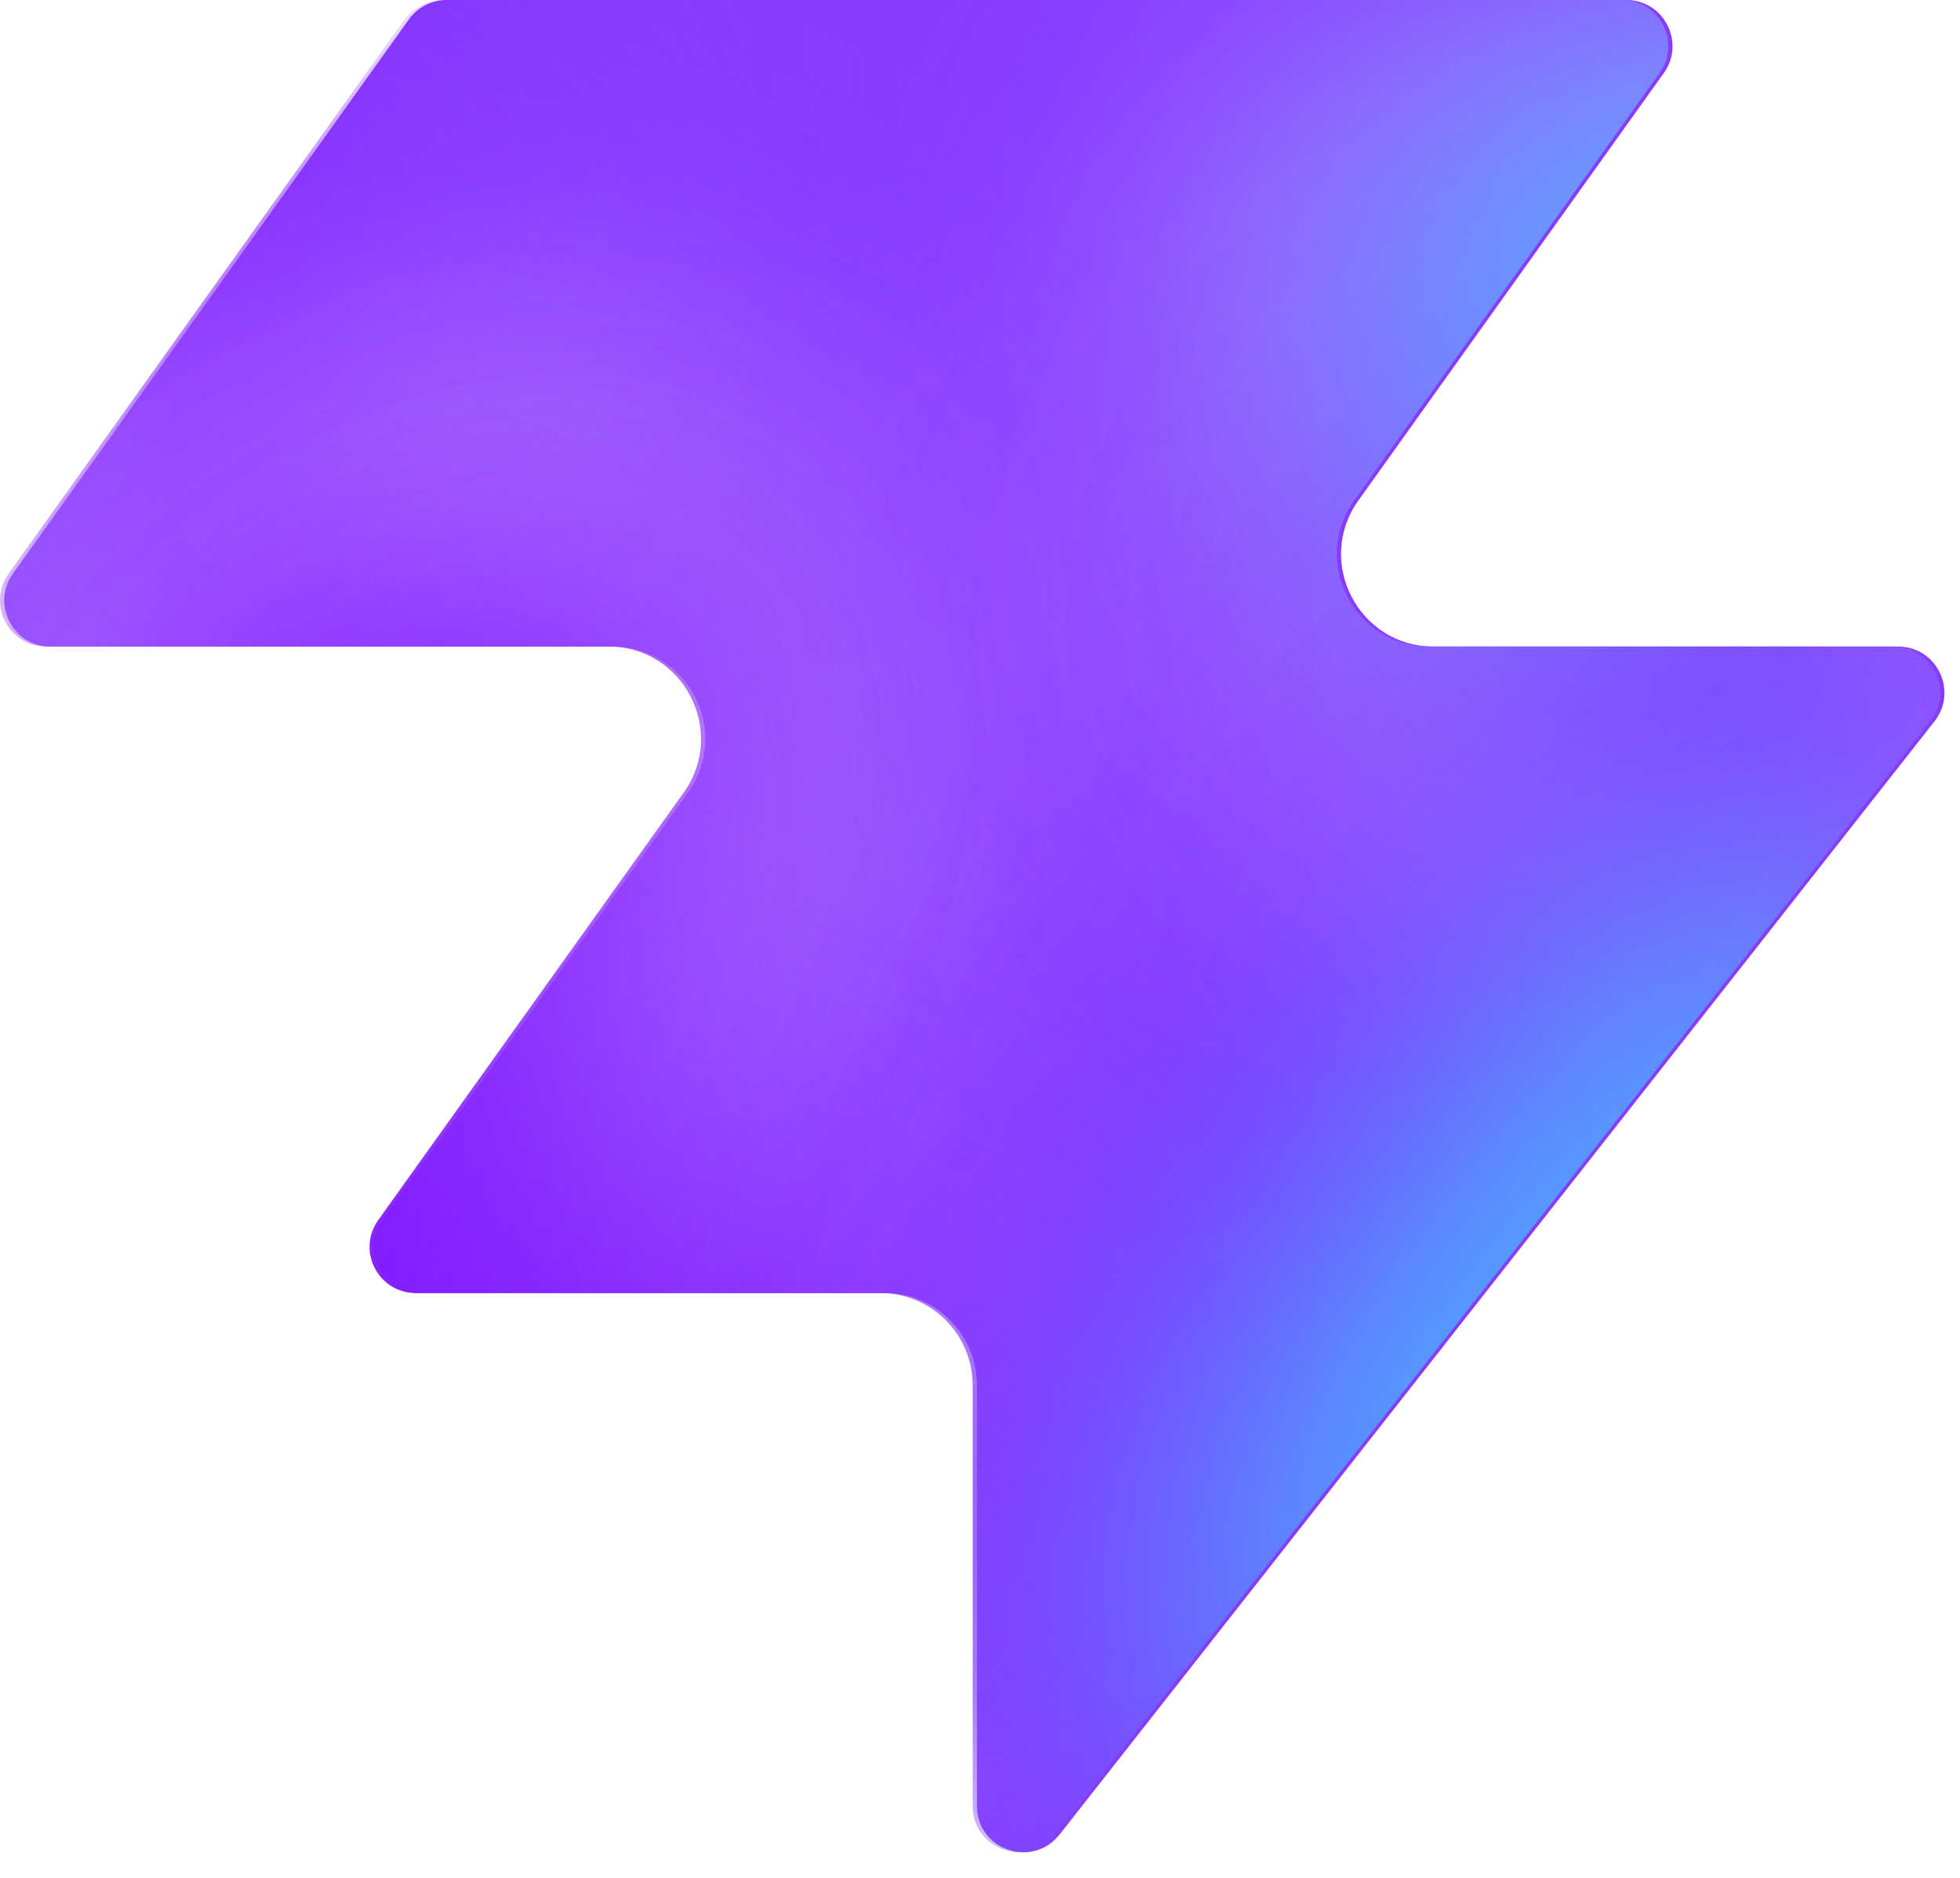
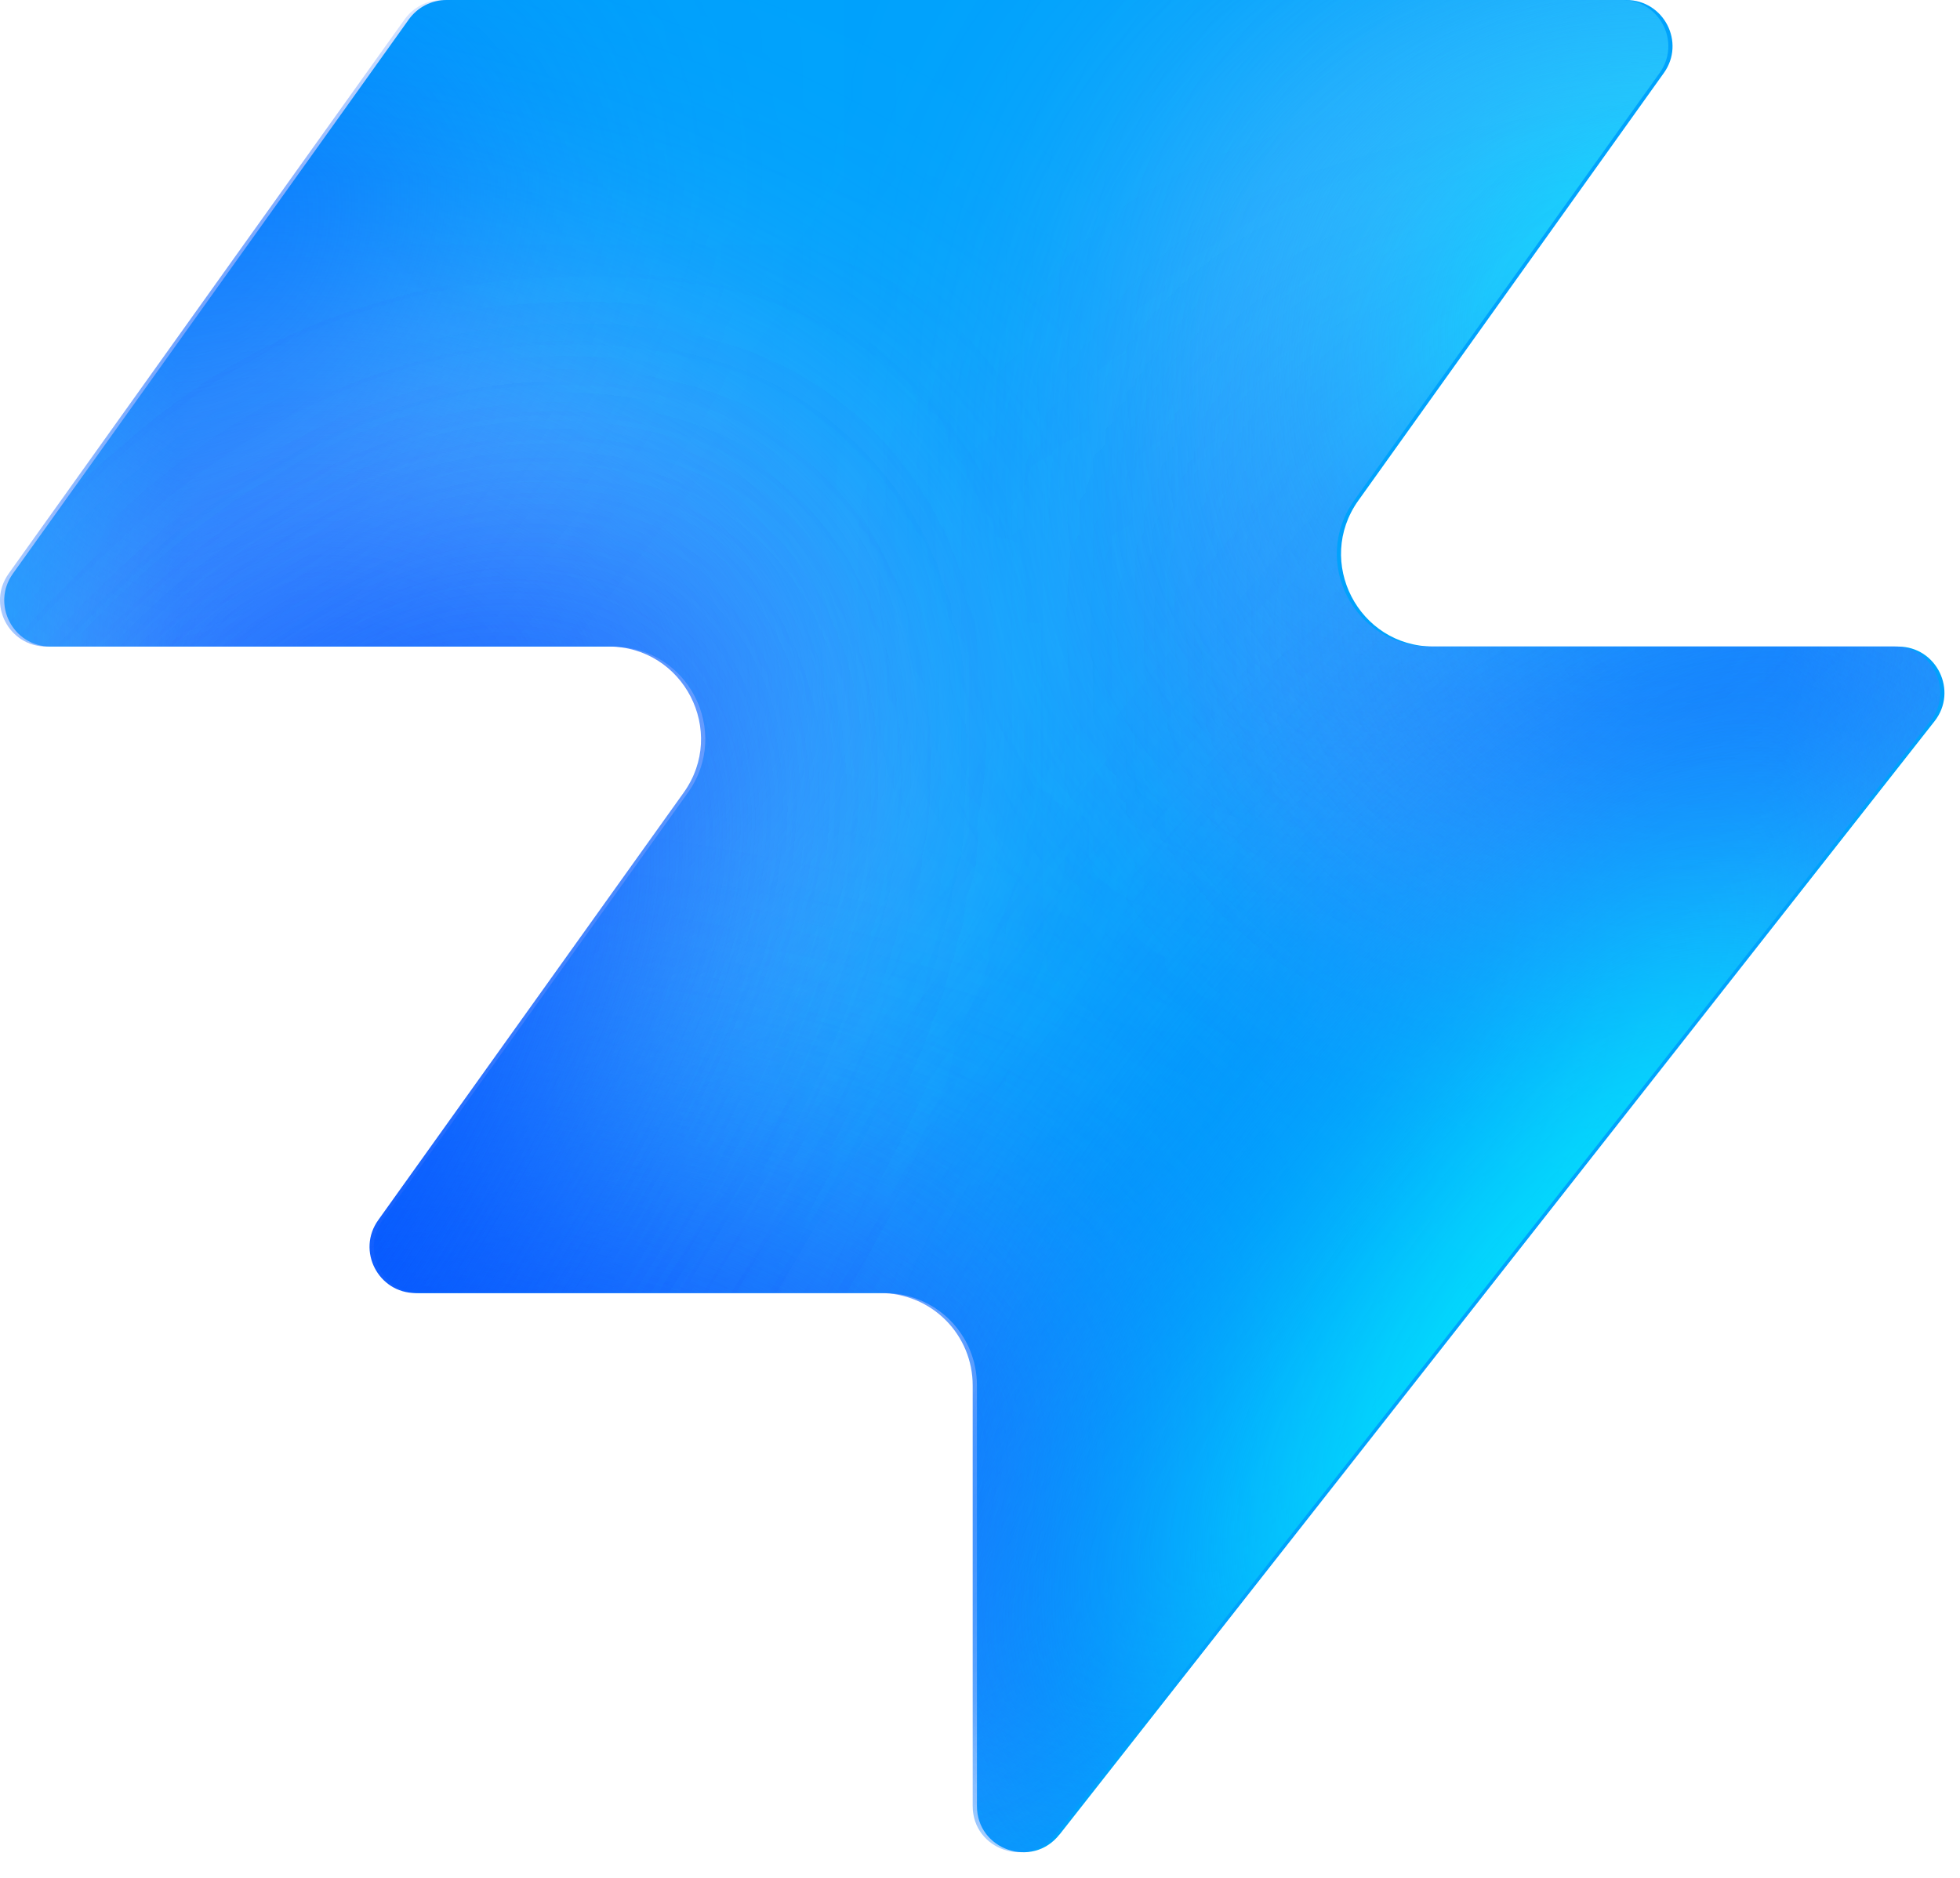
<svg xmlns="http://www.w3.org/2000/svg" width="48" height="46" fill="none" viewBox="0 0 48 46">
-   <path fill="#863bff" d="M25.946 44.938c-.664.845-2.021.375-2.021-.698V33.937a2.26 2.26 0 0 0-2.262-2.262H10.287c-.92 0-1.456-1.04-.92-1.788l7.48-10.471c1.07-1.497 0-3.578-1.842-3.578H1.237c-.92 0-1.456-1.04-.92-1.788L10.013.474c.214-.297.556-.474.92-.474h28.894c.92 0 1.456 1.04.92 1.788l-7.48 10.471c-1.07 1.498 0 3.579 1.842 3.579h11.377c.943 0 1.473 1.088.89 1.83L25.947 44.94z" style="fill:#863bff;fill:color(display-p3 .525 .23 1);fill-opacity:1" />
+   <path fill="#00a2fc" d="M25.946 44.938c-.664.845-2.021.375-2.021-.698V33.937a2.26 2.26 0 0 0-2.262-2.262H10.287c-.92 0-1.456-1.04-.92-1.788l7.48-10.471c1.07-1.497 0-3.578-1.842-3.578H1.237c-.92 0-1.456-1.04-.92-1.788L10.013.474c.214-.297.556-.474.92-.474h28.894c.92 0 1.456 1.04.92 1.788l-7.48 10.471c-1.07 1.498 0 3.579 1.842 3.579h11.377c.943 0 1.473 1.088.89 1.83L25.947 44.94z" style="fill:#00a2fc;fill-opacity:1" />
  <mask id="a" width="48" height="46" x="0" y="0" maskUnits="userSpaceOnUse" style="mask-type:alpha">
    <path fill="#000" d="M25.842 44.938c-.664.844-2.021.375-2.021-.698V33.937a2.26 2.26 0 0 0-2.262-2.262H10.183c-.92 0-1.456-1.04-.92-1.788l7.48-10.471c1.07-1.498 0-3.579-1.842-3.579H1.133c-.92 0-1.456-1.04-.92-1.787L9.91.473c.214-.297.556-.474.92-.474h28.894c.92 0 1.456 1.04.92 1.788l-7.48 10.471c-1.07 1.498 0 3.578 1.842 3.578h11.377c.943 0 1.473 1.088.89 1.832L25.843 44.94z" style="fill:#000;fill-opacity:1" />
  </mask>
  <g mask="url(#a)">
    <g filter="url(#b)">
-       <ellipse cx="5.508" cy="14.704" fill="#ede6ff" rx="5.508" ry="14.704" style="fill:#ede6ff;fill:color(display-p3 .927 .903 1);fill-opacity:1" transform="matrix(.00324 1 1 -.00324 -4.47 31.516)" />
+       <ellipse cx="5.508" cy="14.704" fill="#d0f8ff" rx="5.508" ry="14.704" style="fill:#d0f8ff;fill-opacity:1" transform="matrix(.00324 1 1 -.00324 -4.47 31.516)" />
    </g>
    <g filter="url(#c)">
-       <ellipse cx="10.399" cy="29.851" fill="#ede6ff" rx="10.399" ry="29.851" style="fill:#ede6ff;fill:color(display-p3 .927 .903 1);fill-opacity:1" transform="matrix(.00324 1 1 -.00324 -39.328 7.883)" />
+       <ellipse cx="10.399" cy="29.851" fill="#d0f8ff" rx="10.399" ry="29.851" style="fill:#d0f8ff;fill-opacity:1" transform="matrix(.00324 1 1 -.00324 -39.328 7.883)" />
    </g>
    <g filter="url(#d)">
-       <ellipse cx="5.508" cy="30.487" fill="#7e14ff" rx="5.508" ry="30.487" style="fill:#7e14ff;fill:color(display-p3 .492 .077 1);fill-opacity:1" transform="rotate(89.814 -25.913 -14.639)scale(1 -1)" />
+       <ellipse cx="5.508" cy="30.487" fill="#0052fe" rx="5.508" ry="30.487" style="fill:#0052fe;fill-opacity:1" transform="rotate(89.814 -25.913 -14.639)scale(1 -1)" />
    </g>
    <g filter="url(#e)">
-       <ellipse cx="5.508" cy="30.599" fill="#7e14ff" rx="5.508" ry="30.599" style="fill:#7e14ff;fill:color(display-p3 .492 .077 1);fill-opacity:1" transform="rotate(89.814 -32.644 -3.334)scale(1 -1)" />
+       <ellipse cx="5.508" cy="30.599" fill="#0052fe" rx="5.508" ry="30.599" style="fill:#0052fe;fill-opacity:1" transform="rotate(89.814 -32.644 -3.334)scale(1 -1)" />
    </g>
    <g filter="url(#f)">
-       <ellipse cx="5.508" cy="30.599" fill="#7e14ff" rx="5.508" ry="30.599" style="fill:#7e14ff;fill:color(display-p3 .492 .077 1);fill-opacity:1" transform="matrix(.00324 1 1 -.00324 -34.34 30.47)" />
+       <ellipse cx="5.508" cy="30.599" fill="#0052fe" rx="5.508" ry="30.599" style="fill:#0052fe;fill-opacity:1" transform="matrix(.00324 1 1 -.00324 -34.34 30.47)" />
    </g>
    <g filter="url(#g)">
-       <ellipse cx="14.072" cy="22.078" fill="#ede6ff" rx="14.072" ry="22.078" style="fill:#ede6ff;fill:color(display-p3 .927 .903 1);fill-opacity:1" transform="rotate(93.35 24.506 48.493)scale(-1 1)" />
+       <ellipse cx="14.072" cy="22.078" fill="#d0f8ff" rx="14.072" ry="22.078" style="fill:#d0f8ff;fill-opacity:1" transform="rotate(93.35 24.506 48.493)scale(-1 1)" />
    </g>
    <g filter="url(#h)">
-       <ellipse cx="3.47" cy="21.501" fill="#7e14ff" rx="3.47" ry="21.501" style="fill:#7e14ff;fill:color(display-p3 .492 .077 1);fill-opacity:1" transform="rotate(89.009 28.708 47.59)scale(-1 1)" />
+       <ellipse cx="3.47" cy="21.501" fill="#003ffc" rx="3.47" ry="21.501" style="fill:#003ffc;fill-opacity:1" transform="rotate(89.009 28.708 47.59)scale(-1 1)" />
    </g>
    <g filter="url(#i)">
-       <ellipse cx="3.47" cy="21.501" fill="#7e14ff" rx="3.47" ry="21.501" style="fill:#7e14ff;fill:color(display-p3 .492 .077 1);fill-opacity:1" transform="rotate(89.009 28.708 47.59)scale(-1 1)" />
+       <ellipse cx="3.47" cy="21.501" fill="#003ffc" rx="3.47" ry="21.501" style="fill:#003ffc;fill-opacity:1" transform="rotate(89.009 28.708 47.59)scale(-1 1)" />
    </g>
    <g filter="url(#j)">
-       <ellipse cx=".387" cy="8.972" fill="#7e14ff" rx="4.407" ry="29.108" style="fill:#7e14ff;fill:color(display-p3 .492 .077 1);fill-opacity:1" transform="rotate(39.51 .387 8.972)" />
+       <ellipse cx=".387" cy="8.972" fill="#0052fe" rx="4.407" ry="29.108" style="fill:#0052fe;fill-opacity:1" transform="rotate(39.51 .387 8.972)" />
    </g>
    <g filter="url(#k)">
-       <ellipse cx="47.523" cy="-6.092" fill="#7e14ff" rx="4.407" ry="29.108" style="fill:#7e14ff;fill:color(display-p3 .492 .077 1);fill-opacity:1" transform="rotate(37.892 47.523 -6.092)" />
+       <ellipse cx="47.523" cy="-6.092" fill="#0052fe" rx="4.407" ry="29.108" style="fill:#0052fe;fill-opacity:1" transform="rotate(37.892 47.523 -6.092)" />
    </g>
    <g filter="url(#l)">
-       <ellipse cx="41.412" cy="6.333" fill="#47bfff" rx="5.971" ry="9.665" style="fill:#47bfff;fill:color(display-p3 .28 .748 1);fill-opacity:1" transform="rotate(37.892 41.412 6.333)" />
+       <ellipse cx="41.412" cy="6.333" fill="#04f8fc" rx="5.971" ry="9.665" style="fill:#04f8fc;fill-opacity:1" transform="rotate(37.892 41.412 6.333)" />
    </g>
    <g filter="url(#m)">
-       <ellipse cx="-1.879" cy="38.332" fill="#7e14ff" rx="4.407" ry="29.108" style="fill:#7e14ff;fill:color(display-p3 .492 .077 1);fill-opacity:1" transform="rotate(37.892 -1.88 38.332)" />
+       <ellipse cx="-1.879" cy="38.332" fill="#0052fe" rx="4.407" ry="29.108" style="fill:#0052fe;fill-opacity:1" transform="rotate(37.892 -1.88 38.332)" />
    </g>
    <g filter="url(#n)">
-       <ellipse cx="-1.879" cy="38.332" fill="#7e14ff" rx="4.407" ry="29.108" style="fill:#7e14ff;fill:color(display-p3 .492 .077 1);fill-opacity:1" transform="rotate(37.892 -1.88 38.332)" />
+       <ellipse cx="-1.879" cy="38.332" fill="#0052fe" rx="4.407" ry="29.108" style="fill:#0052fe;fill-opacity:1" transform="rotate(37.892 -1.88 38.332)" />
    </g>
    <g filter="url(#o)">
-       <ellipse cx="35.651" cy="29.907" fill="#7e14ff" rx="4.407" ry="29.108" style="fill:#7e14ff;fill:color(display-p3 .492 .077 1);fill-opacity:1" transform="rotate(37.892 35.651 29.907)" />
+       <ellipse cx="35.651" cy="29.907" fill="#0052fe" rx="4.407" ry="29.108" style="fill:#0052fe;fill-opacity:1" transform="rotate(37.892 35.651 29.907)" />
    </g>
    <g filter="url(#p)">
-       <ellipse cx="38.418" cy="32.4" fill="#47bfff" rx="5.971" ry="15.297" style="fill:#47bfff;fill:color(display-p3 .28 .748 1);fill-opacity:1" transform="rotate(37.892 38.418 32.4)" />
+       <ellipse cx="38.418" cy="32.4" fill="#04f8fc" rx="5.971" ry="15.297" style="fill:#04f8fc;fill-opacity:1" transform="rotate(37.892 38.418 32.4)" />
    </g>
  </g>
  <defs>
    <filter id="b" width="60.045" height="41.654" x="-19.77" y="16.149" color-interpolation-filters="sRGB" filterUnits="userSpaceOnUse">
      <feFlood flood-opacity="0" result="BackgroundImageFix" />
      <feBlend in="SourceGraphic" in2="BackgroundImageFix" result="shape" />
      <feGaussianBlur result="effect1_foregroundBlur_2002_17158" stdDeviation="7.659" />
    </filter>
    <filter id="c" width="90.34" height="51.437" x="-54.613" y="-7.533" color-interpolation-filters="sRGB" filterUnits="userSpaceOnUse">
      <feFlood flood-opacity="0" result="BackgroundImageFix" />
      <feBlend in="SourceGraphic" in2="BackgroundImageFix" result="shape" />
      <feGaussianBlur result="effect1_foregroundBlur_2002_17158" stdDeviation="7.659" />
    </filter>
    <filter id="d" width="79.355" height="29.4" x="-49.64" y="2.03" color-interpolation-filters="sRGB" filterUnits="userSpaceOnUse">
      <feFlood flood-opacity="0" result="BackgroundImageFix" />
      <feBlend in="SourceGraphic" in2="BackgroundImageFix" result="shape" />
      <feGaussianBlur result="effect1_foregroundBlur_2002_17158" stdDeviation="4.596" />
    </filter>
    <filter id="e" width="79.579" height="29.4" x="-45.045" y="20.029" color-interpolation-filters="sRGB" filterUnits="userSpaceOnUse">
      <feFlood flood-opacity="0" result="BackgroundImageFix" />
      <feBlend in="SourceGraphic" in2="BackgroundImageFix" result="shape" />
      <feGaussianBlur result="effect1_foregroundBlur_2002_17158" stdDeviation="4.596" />
    </filter>
    <filter id="f" width="79.579" height="29.4" x="-43.513" y="21.178" color-interpolation-filters="sRGB" filterUnits="userSpaceOnUse">
      <feFlood flood-opacity="0" result="BackgroundImageFix" />
      <feBlend in="SourceGraphic" in2="BackgroundImageFix" result="shape" />
      <feGaussianBlur result="effect1_foregroundBlur_2002_17158" stdDeviation="4.596" />
    </filter>
    <filter id="g" width="74.749" height="58.852" x="15.756" y="-17.901" color-interpolation-filters="sRGB" filterUnits="userSpaceOnUse">
      <feFlood flood-opacity="0" result="BackgroundImageFix" />
      <feBlend in="SourceGraphic" in2="BackgroundImageFix" result="shape" />
      <feGaussianBlur result="effect1_foregroundBlur_2002_17158" stdDeviation="7.659" />
    </filter>
    <filter id="h" width="61.377" height="25.362" x="23.548" y="2.284" color-interpolation-filters="sRGB" filterUnits="userSpaceOnUse">
      <feFlood flood-opacity="0" result="BackgroundImageFix" />
      <feBlend in="SourceGraphic" in2="BackgroundImageFix" result="shape" />
      <feGaussianBlur result="effect1_foregroundBlur_2002_17158" stdDeviation="4.596" />
    </filter>
    <filter id="i" width="61.377" height="25.362" x="23.548" y="2.284" color-interpolation-filters="sRGB" filterUnits="userSpaceOnUse">
      <feFlood flood-opacity="0" result="BackgroundImageFix" />
      <feBlend in="SourceGraphic" in2="BackgroundImageFix" result="shape" />
      <feGaussianBlur result="effect1_foregroundBlur_2002_17158" stdDeviation="4.596" />
    </filter>
    <filter id="j" width="56.045" height="63.649" x="-27.636" y="-22.853" color-interpolation-filters="sRGB" filterUnits="userSpaceOnUse">
      <feFlood flood-opacity="0" result="BackgroundImageFix" />
      <feBlend in="SourceGraphic" in2="BackgroundImageFix" result="shape" />
      <feGaussianBlur result="effect1_foregroundBlur_2002_17158" stdDeviation="4.596" />
    </filter>
    <filter id="k" width="54.814" height="64.646" x="20.116" y="-38.415" color-interpolation-filters="sRGB" filterUnits="userSpaceOnUse">
      <feFlood flood-opacity="0" result="BackgroundImageFix" />
      <feBlend in="SourceGraphic" in2="BackgroundImageFix" result="shape" />
      <feGaussianBlur result="effect1_foregroundBlur_2002_17158" stdDeviation="4.596" />
    </filter>
    <filter id="l" width="33.541" height="35.313" x="24.641" y="-11.323" color-interpolation-filters="sRGB" filterUnits="userSpaceOnUse">
      <feFlood flood-opacity="0" result="BackgroundImageFix" />
      <feBlend in="SourceGraphic" in2="BackgroundImageFix" result="shape" />
      <feGaussianBlur result="effect1_foregroundBlur_2002_17158" stdDeviation="4.596" />
    </filter>
    <filter id="m" width="54.814" height="64.646" x="-29.286" y="6.009" color-interpolation-filters="sRGB" filterUnits="userSpaceOnUse">
      <feFlood flood-opacity="0" result="BackgroundImageFix" />
      <feBlend in="SourceGraphic" in2="BackgroundImageFix" result="shape" />
      <feGaussianBlur result="effect1_foregroundBlur_2002_17158" stdDeviation="4.596" />
    </filter>
    <filter id="n" width="54.814" height="64.646" x="-29.286" y="6.009" color-interpolation-filters="sRGB" filterUnits="userSpaceOnUse">
      <feFlood flood-opacity="0" result="BackgroundImageFix" />
      <feBlend in="SourceGraphic" in2="BackgroundImageFix" result="shape" />
      <feGaussianBlur result="effect1_foregroundBlur_2002_17158" stdDeviation="4.596" />
    </filter>
    <filter id="o" width="54.814" height="64.646" x="8.244" y="-2.416" color-interpolation-filters="sRGB" filterUnits="userSpaceOnUse">
      <feFlood flood-opacity="0" result="BackgroundImageFix" />
      <feBlend in="SourceGraphic" in2="BackgroundImageFix" result="shape" />
      <feGaussianBlur result="effect1_foregroundBlur_2002_17158" stdDeviation="4.596" />
    </filter>
    <filter id="p" width="39.409" height="43.623" x="18.713" y="10.588" color-interpolation-filters="sRGB" filterUnits="userSpaceOnUse">
      <feFlood flood-opacity="0" result="BackgroundImageFix" />
      <feBlend in="SourceGraphic" in2="BackgroundImageFix" result="shape" />
      <feGaussianBlur result="effect1_foregroundBlur_2002_17158" stdDeviation="4.596" />
    </filter>
  </defs>
</svg>
